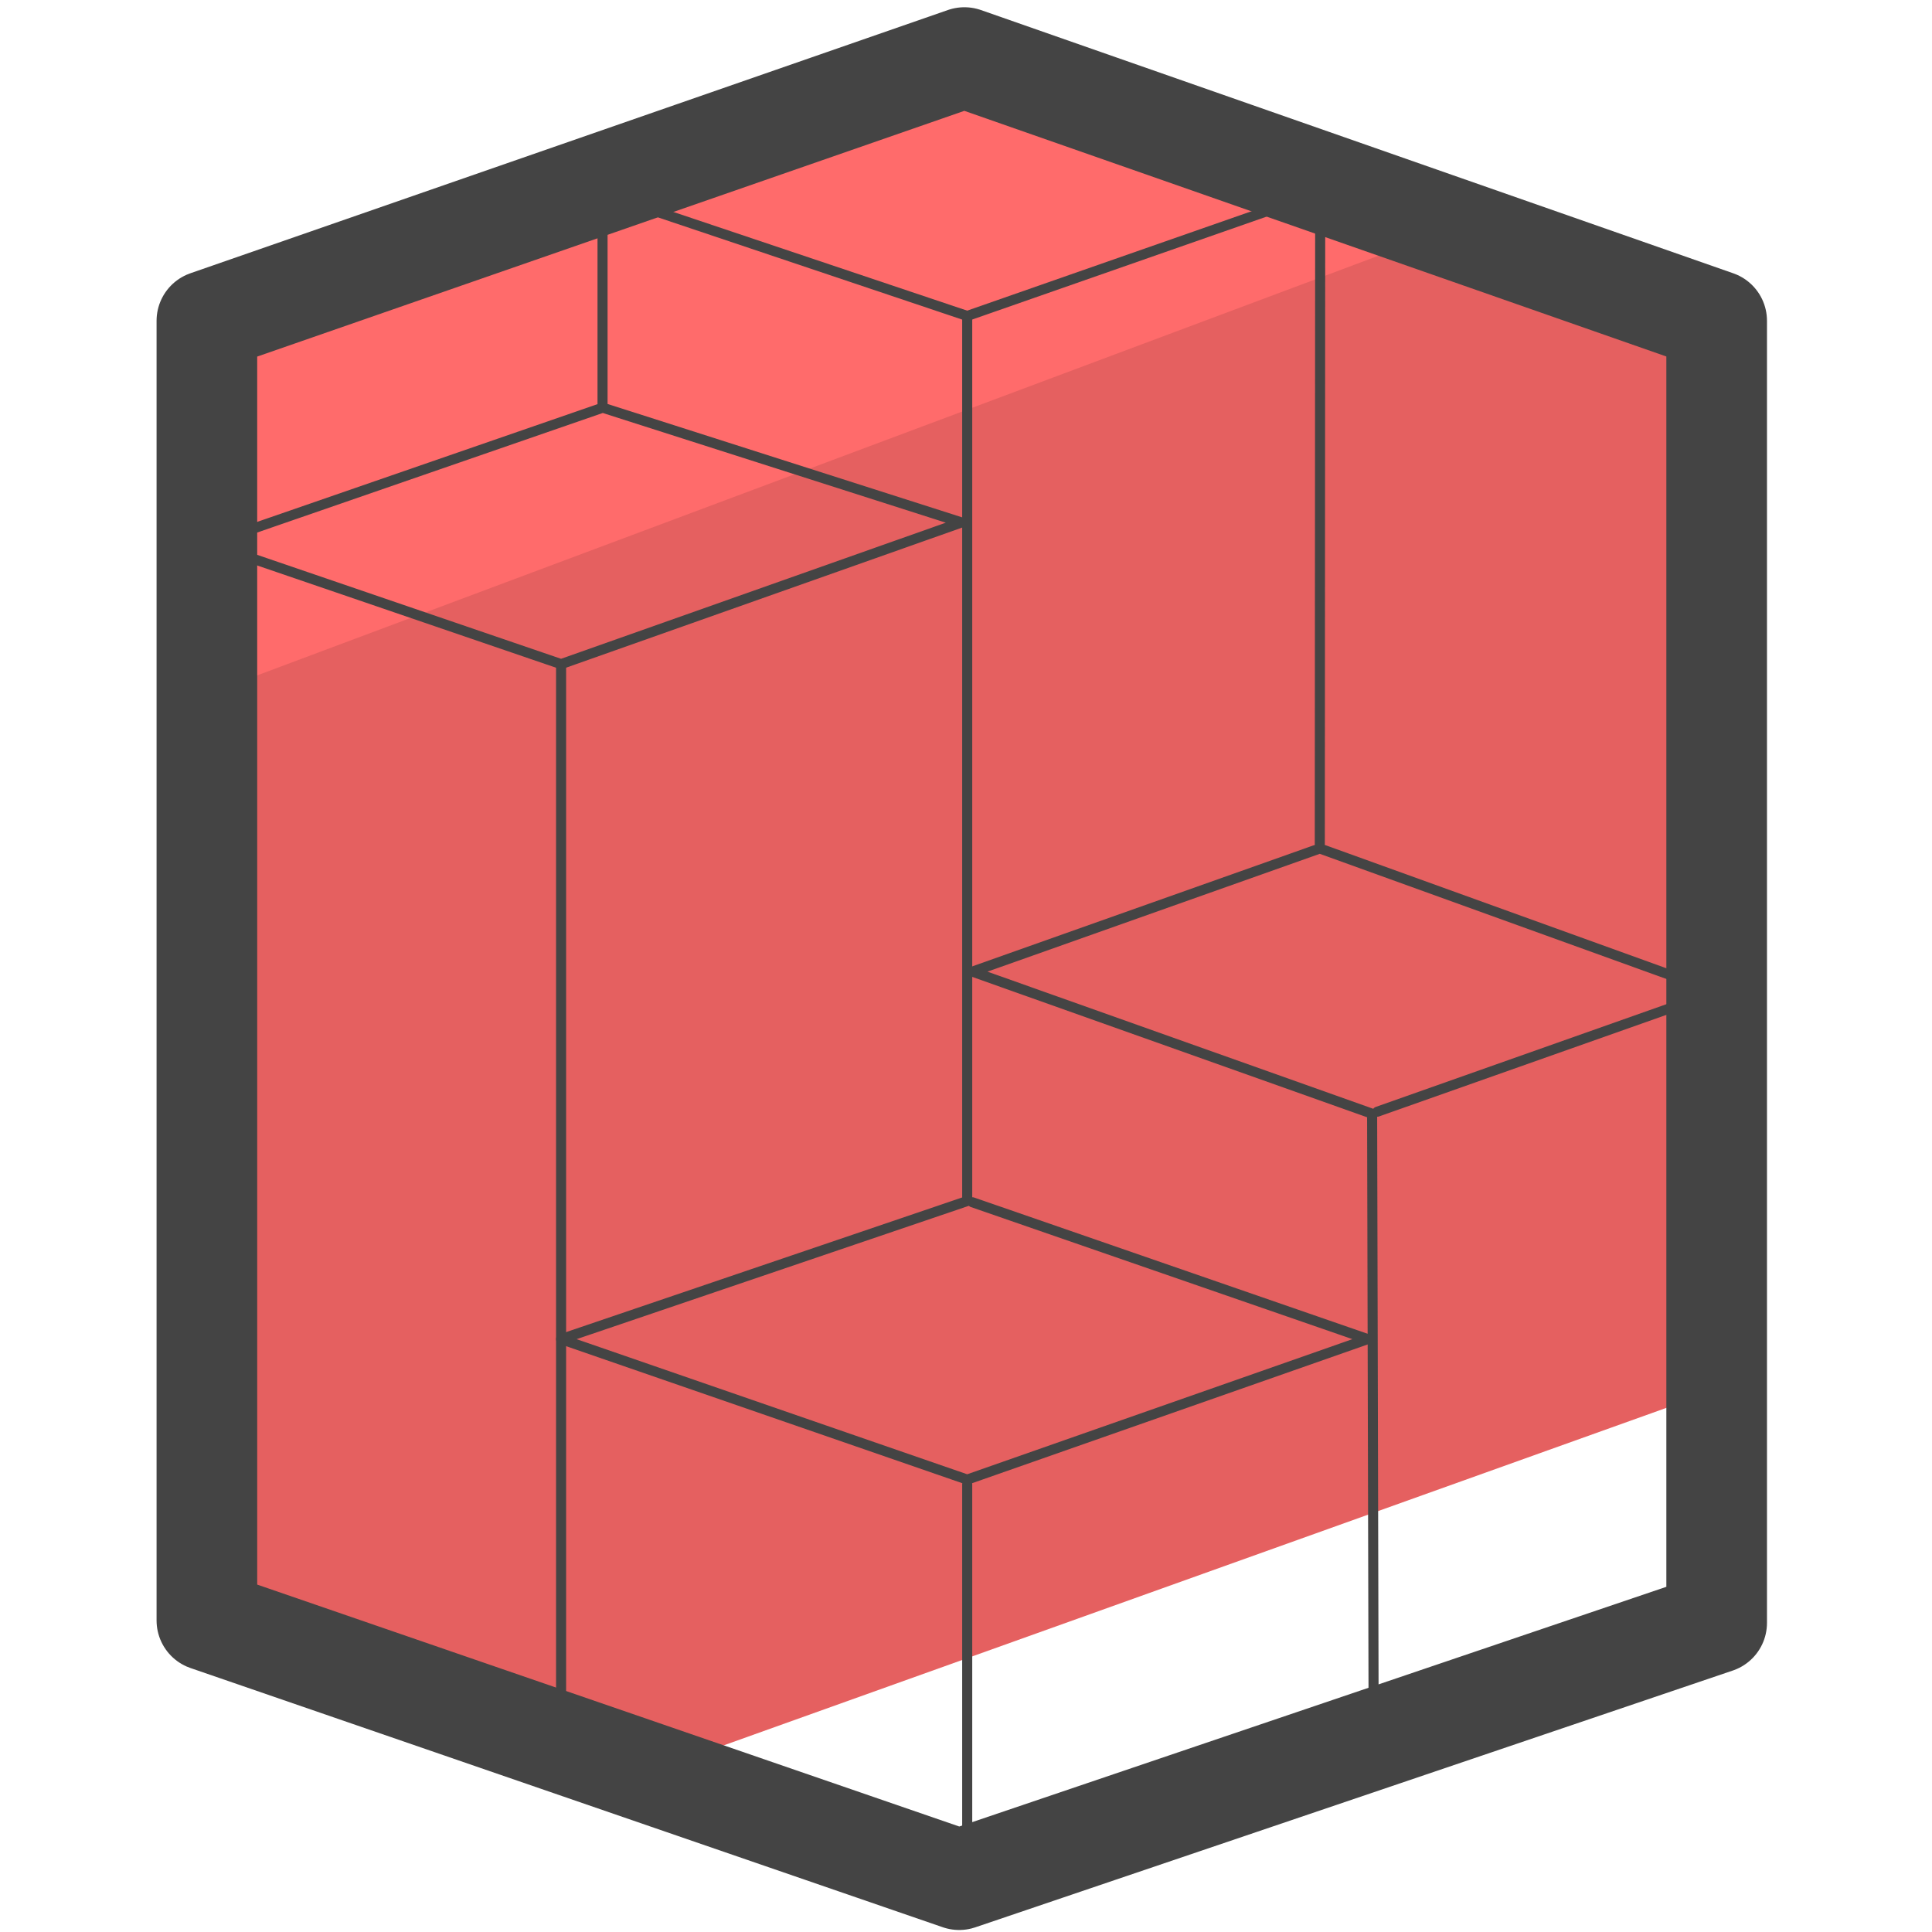
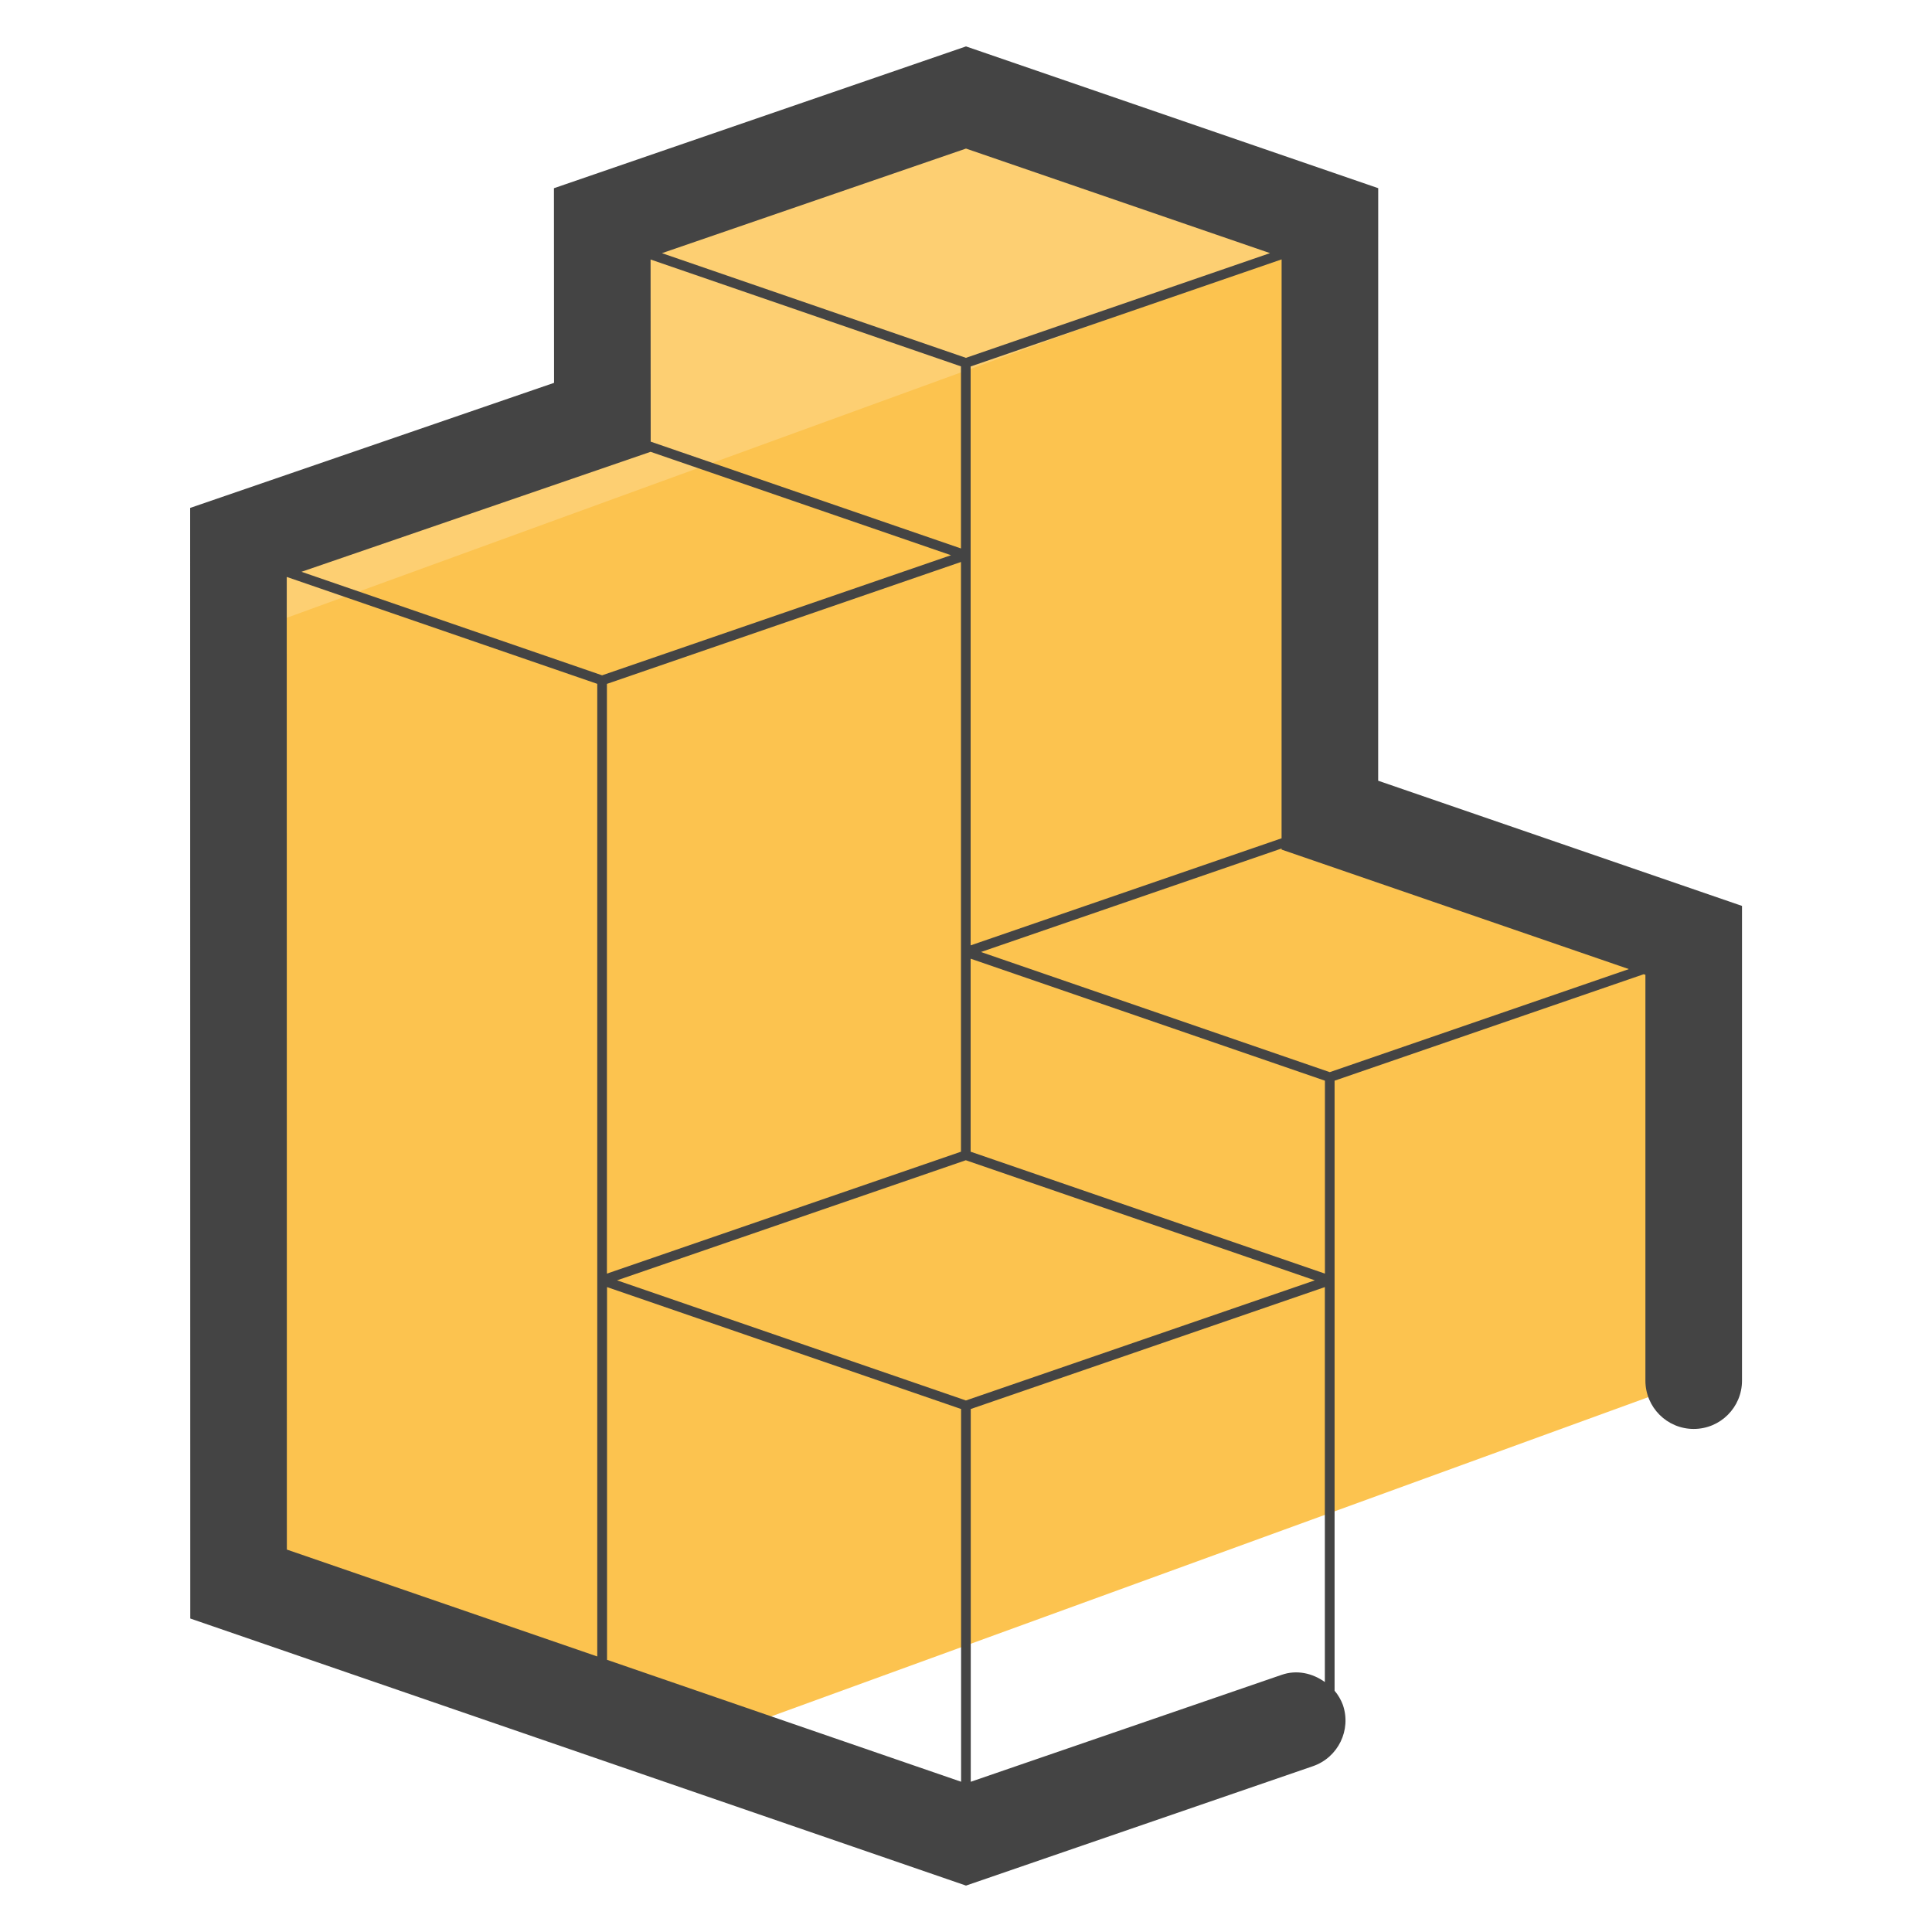
- <svg xmlns="http://www.w3.org/2000/svg" id="Camada_1" x="0" y="0" version="1.1" viewBox="0 0 48 48" xml:space="preserve">
-   <style>.st3{fill:none;stroke:#444;stroke-width:.25;stroke-linecap:round;stroke-linejoin:round;stroke-miterlimit:10}</style>
-   <path fill="#e56060" d="M5.49 39.58l11.8 4.03 25.67-9.19.03-6.46V7.9L35.7 5.1 23.41 2.96l-8.97 3.08.01 4.8-8.97 3.08z" />
-   <path fill="#ff6b6b" d="M5.48 17.12L36.69 5.44l-12.38-4.3L5.48 7.68l.41 5.19-1.23.84 1.23 1.22z" />
-   <path fill="none" stroke="#444" stroke-linecap="round" stroke-linejoin="round" stroke-miterlimit="10" stroke-width="2.5" d="M5.14 7.97l18.82-6.54 18.69 6.54v32.35L23.83 46.7 5.14 40.26z" />
-   <path d="M14.97 4.98v5.15L5.2 13.51l8.74 2.99 9.95-3.52-8.85-2.83" class="st3" />
-   <path d="M15.07 4.84l8.96 3.01v21.99l-10.09 3.43 10.09 3.49 9.95-3.49-9.82-3.4" class="st3" />
-   <path d="M24.03 36.88v10.4l10.1-3.46-.04-16.15-9.93-3.53 8.63-3.06 9.86 3.56-8.43 2.98m-1.43-6.66l.01-16m-.16-.12l-8.61 3.01M13.94 43.82V16.5" class="st3" />
+ <svg xmlns="http://www.w3.org/2000/svg" version="1" viewBox="0 0 50 50">
+   <path fill="#FCC34F" d="M6.17 40.995L18.09 45.1l25.739-9.368V24.337l-9.417-3.241.002-15.334-9.419-3.239-9.413 3.239.003 5.038-9.418 3.237z" />
+   <path fill="#FDCF72" d="M6.167 16.445L34.414 6.164v-.402l-9.419-3.239-9.413 3.239.003 5.038-9.418 3.237z" />
+   <path fill="#444" d="M35.667 20.205l.001-15.335L25 1.201l-10.664 3.67.003 5.037-9.418 3.237.003 28.742L25 48.799l8.978-3.09c.653-.225 1-.936.775-1.588a1.231 1.231 0 00-.214-.365V27.968l8-2.755.044.015v10.503a1.25 1.25 0 002.5 0V23.445l-9.416-3.24zM16.84 11.43l-.003-4.714 8.033 2.766v4.712l-8.03-2.764zm8.03 18.376l-9.163 3.155V17.699l9.163-3.155v15.262zm-9.16 3.504l9.163 3.155v9.646l-9.163-3.155V33.31zm9.288 2.934l-9.029-3.109 9.026-3.108 9.033 3.108-9.03 3.109zm9.291-3.283l-9.169-3.155v-4.995l9.169 3.157v4.993zM25.12 9.484l8.048-2.771-.001 14.982-8.047 2.771V9.484zm7.748-2.933l-7.87 2.71-7.867-2.709L25 3.845l7.868 2.706zm-16.031 5.142l7.775 2.676-9.03 3.108-7.78-2.679 9.035-3.105zm-9.416 3.238l8.036 2.767v25.171l-8.033-2.766-.003-25.172zm25.744 28.415l-8.042 2.766v-9.647l9.164-3.155v10.221c-.319-.229-.726-.324-1.122-.185zm1.249-15.599l-9.027-3.109 7.78-2.679v.028l8.988 3.093-7.741 2.667z" />
</svg>
